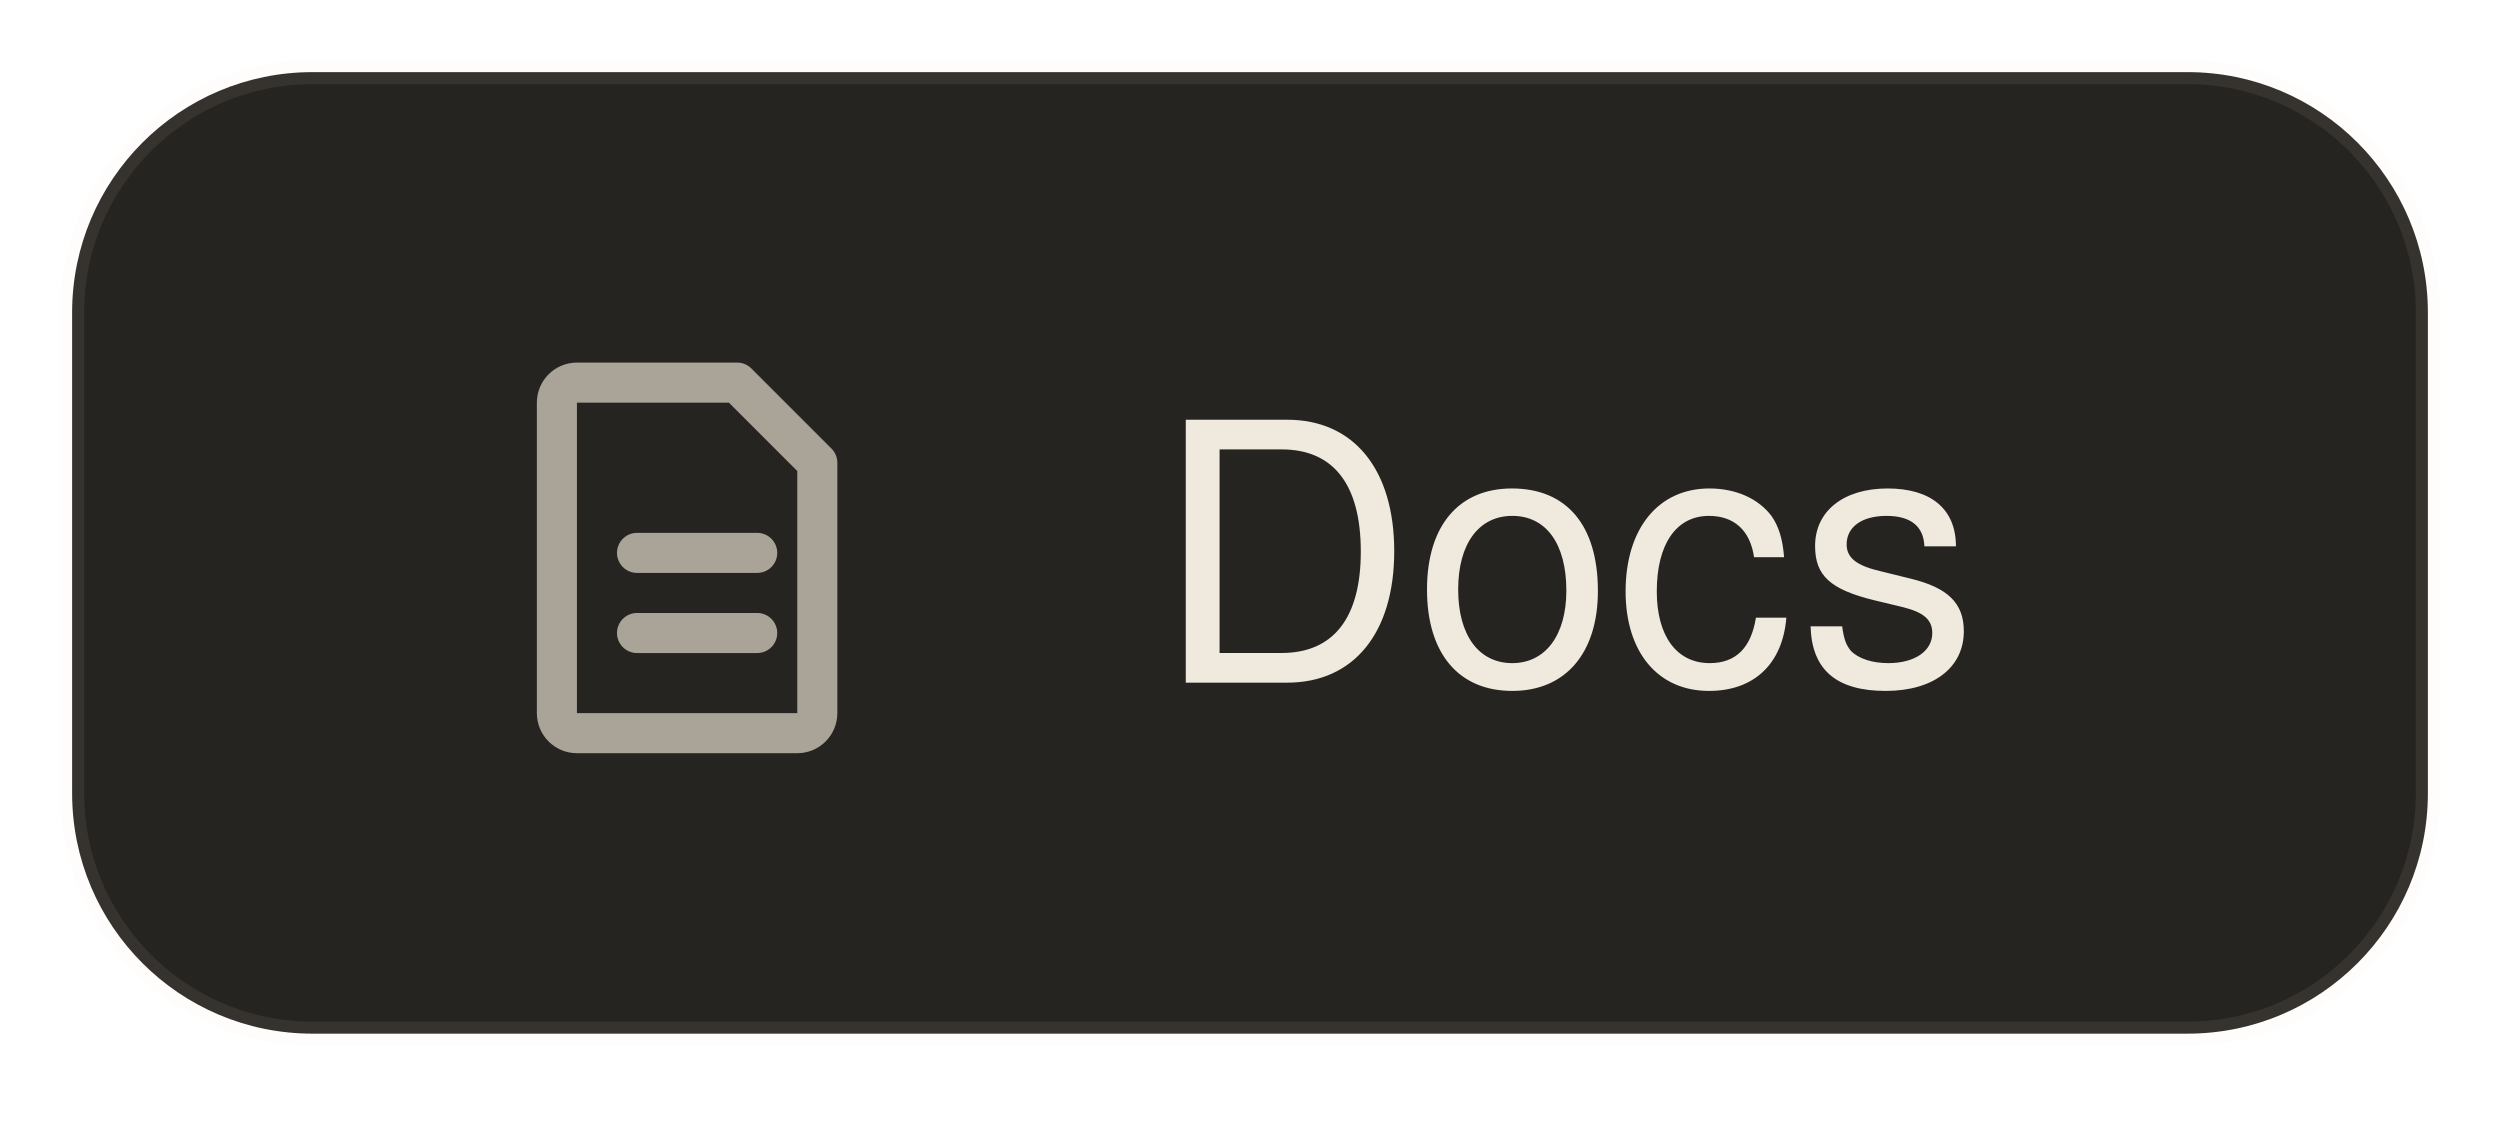
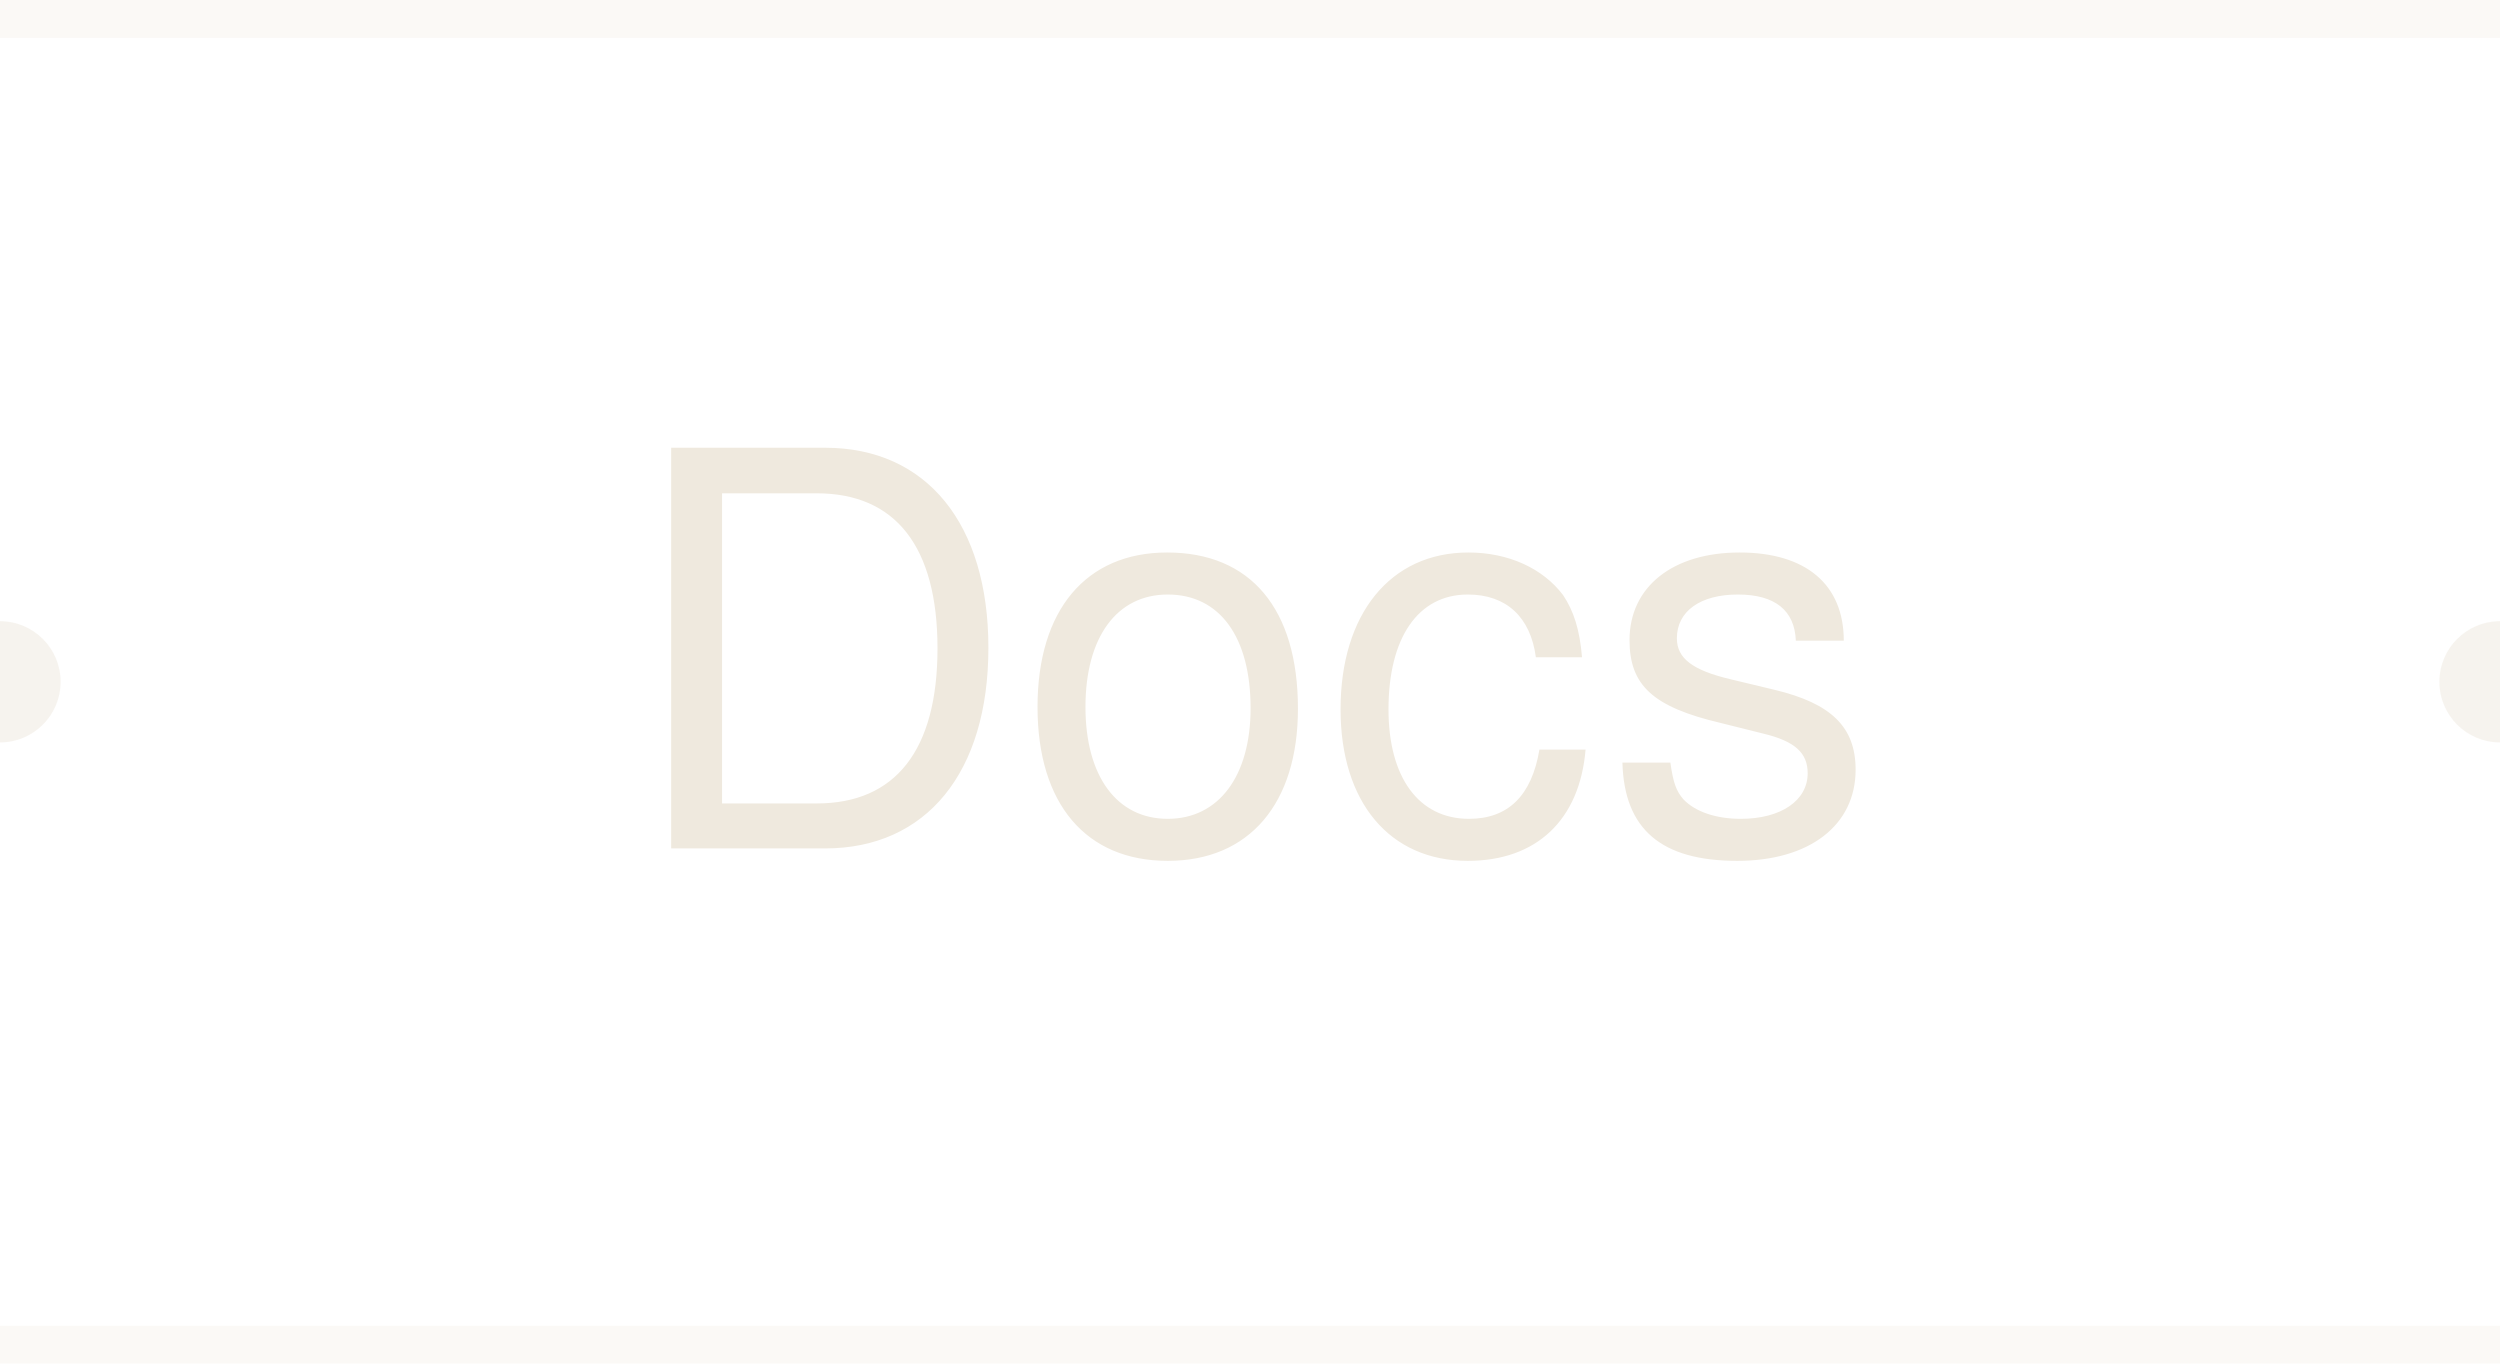
- <svg xmlns="http://www.w3.org/2000/svg" width="104" height="47" viewBox="0 0 104 47" role="img" aria-label="Docs">
-   <rect x="3" y="3" width="98" height="40" rx="10" fill="#262421" stroke="rgba(239,233,222,.08)" stroke-width="1" />
-   <svg x="19" y="13" width="20" height="20" viewBox="0 0 24 24" style="color:#aaa398" color="#aaa398">
-     <path d="M6 3.5h8l4 4V20a1 1 0 01-1 1H6a1 1 0 01-1-1V4.5a1 1 0 011-1z" fill="none" stroke="currentColor" stroke-width="2" stroke-linejoin="round" />
-     <path d="M9 12h6M9 16h6" fill="none" stroke="currentColor" stroke-width="2" stroke-linecap="round" />
-   </svg>
-   <text x="48" y="28.4" font-family="system-ui,&quot;Segoe UI&quot;,Helvetica,Arial,sans-serif" font-size="15" font-weight="500" fill="#efe9de">Docs</text>
+ <svg xmlns="http://www.w3.org/2000/svg" width="66" height="36" viewBox="0 0 66 36" role="img" aria-label="Docs">
+   <rect width="66" height="1" fill="rgba(239,233,222,.28)" />
+   <rect y="35" width="66" height="1" fill="rgba(239,233,222,.28)" />
+   <circle cx="0" cy="18" r="1.6" fill="rgba(239,233,222,.5)" />
+   <circle cx="66" cy="18" r="1.6" fill="rgba(239,233,222,.5)" />
+   <text x="33" y="22.4" text-anchor="middle" font-family="system-ui,&quot;Segoe UI&quot;,Helvetica,Arial,sans-serif" font-size="14.5" font-weight="500" fill="#efe9de">Docs</text>
</svg>
